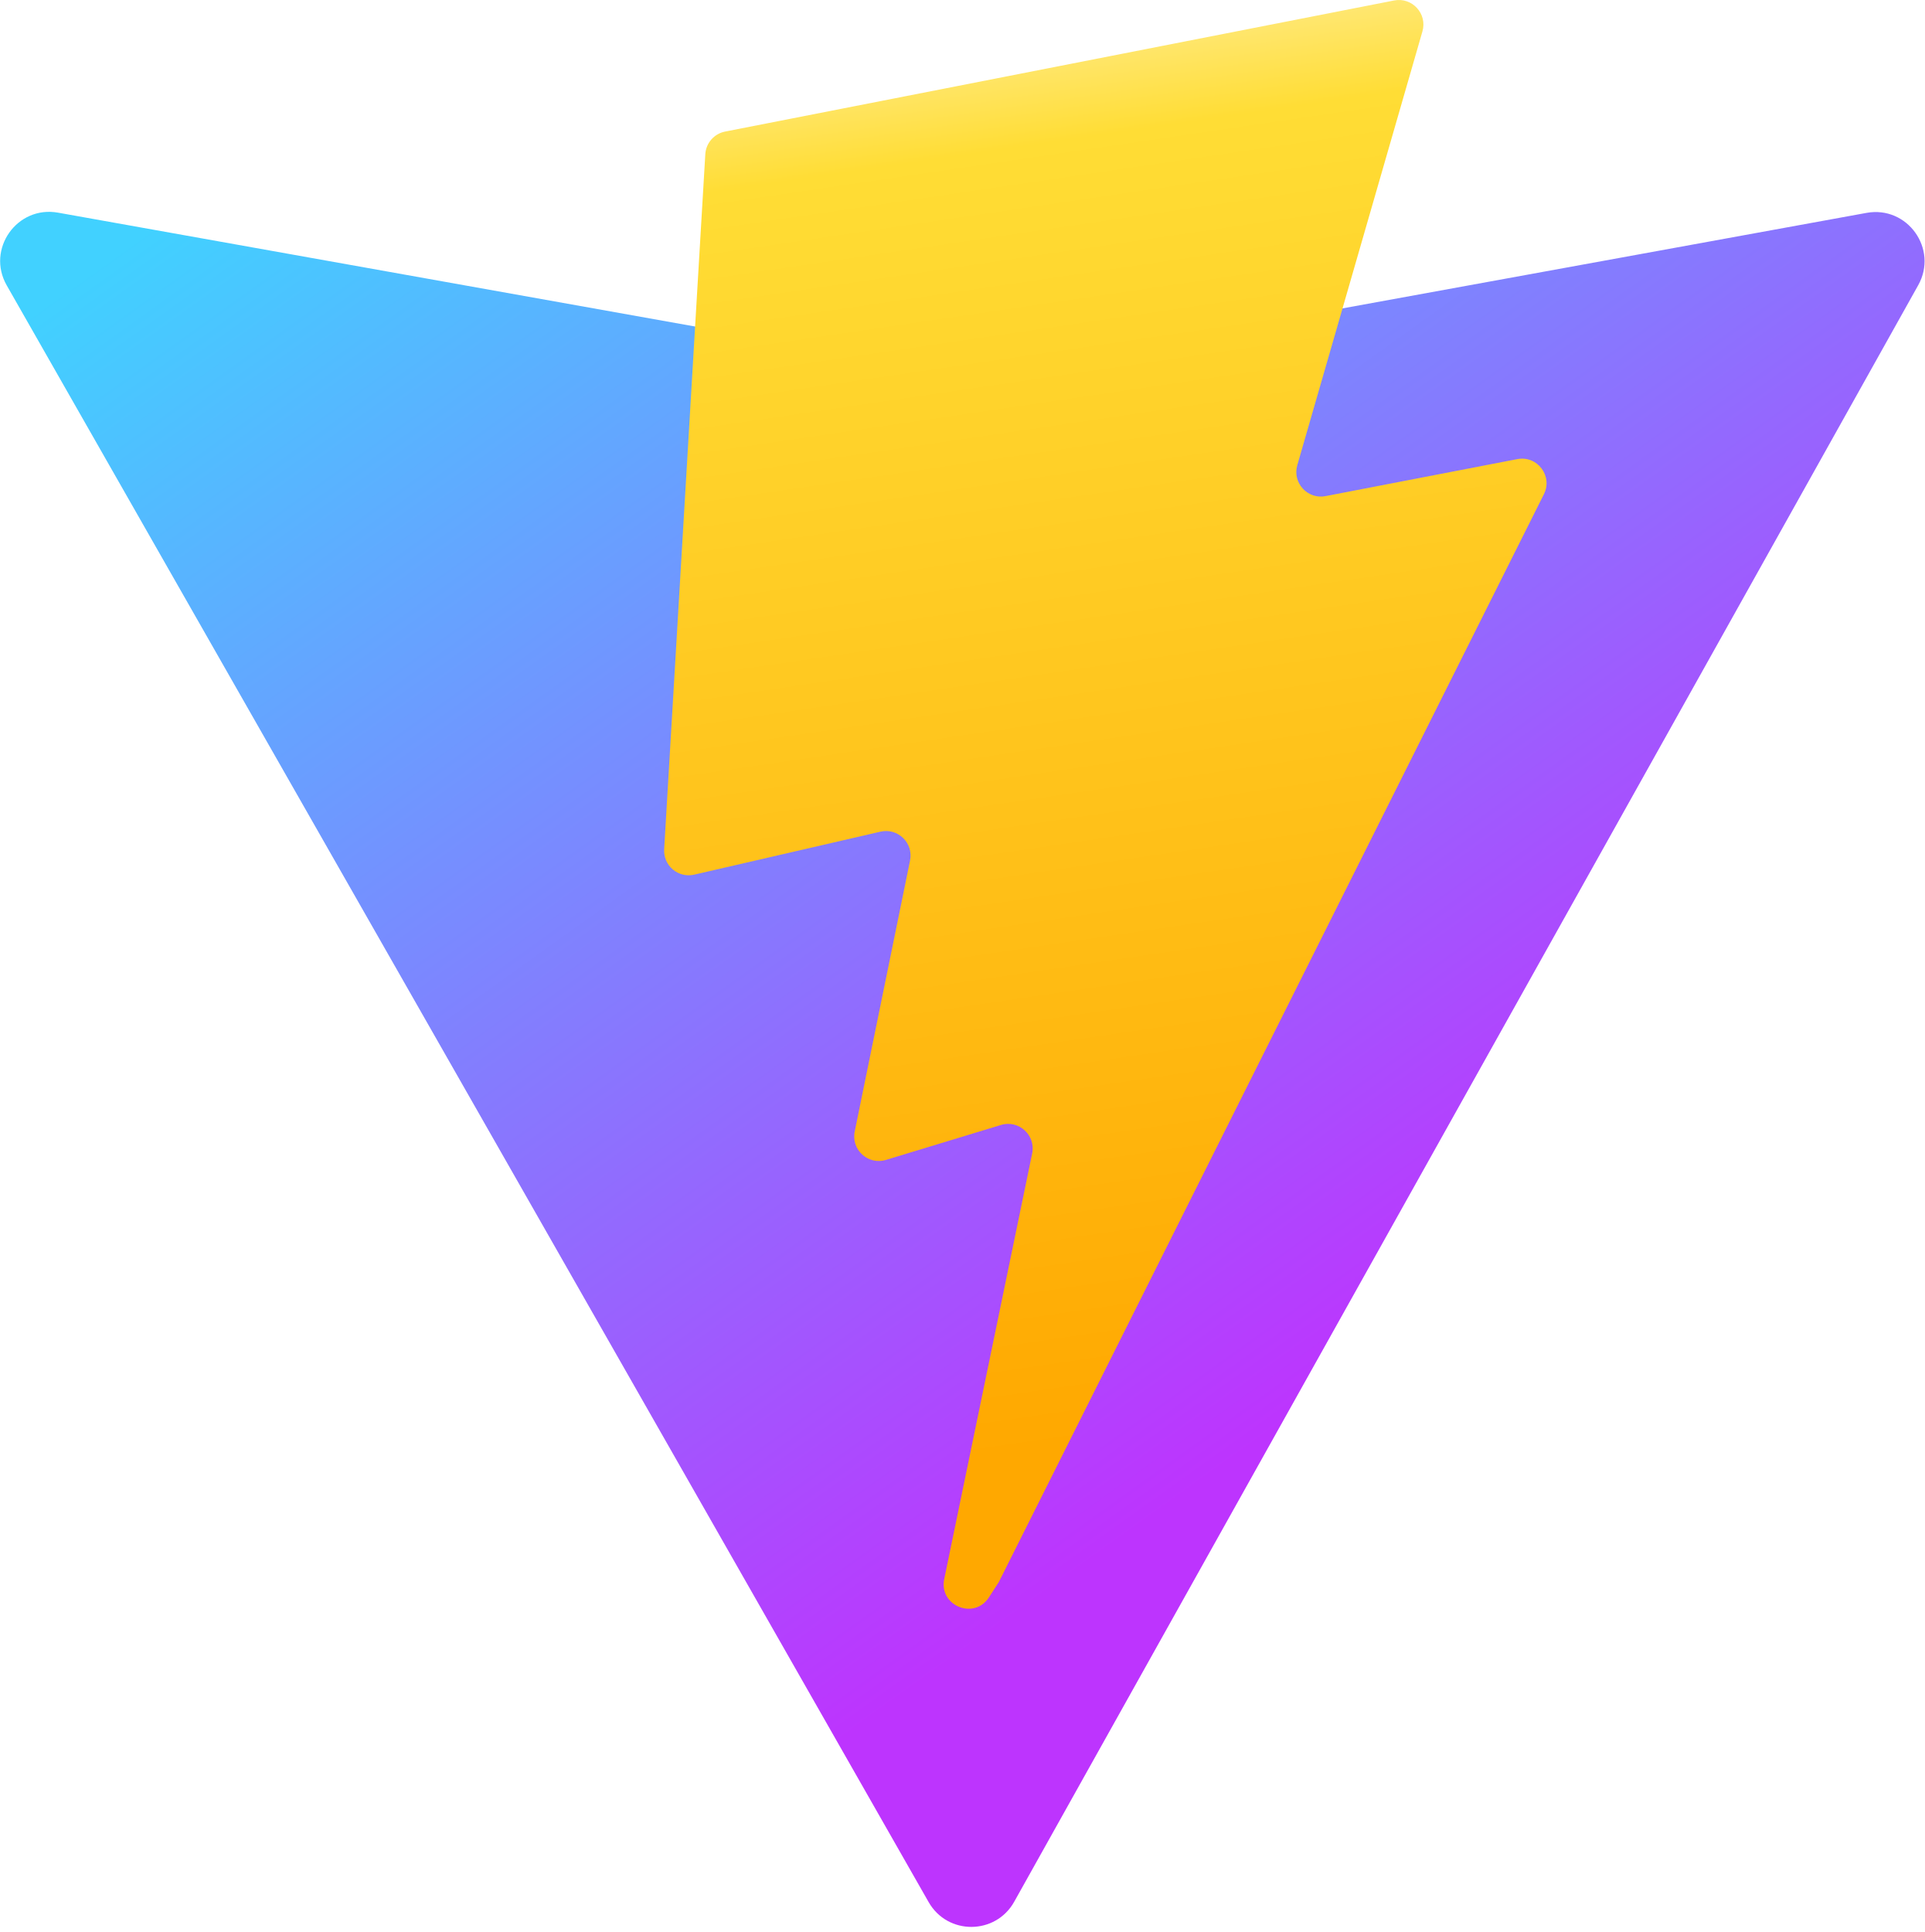
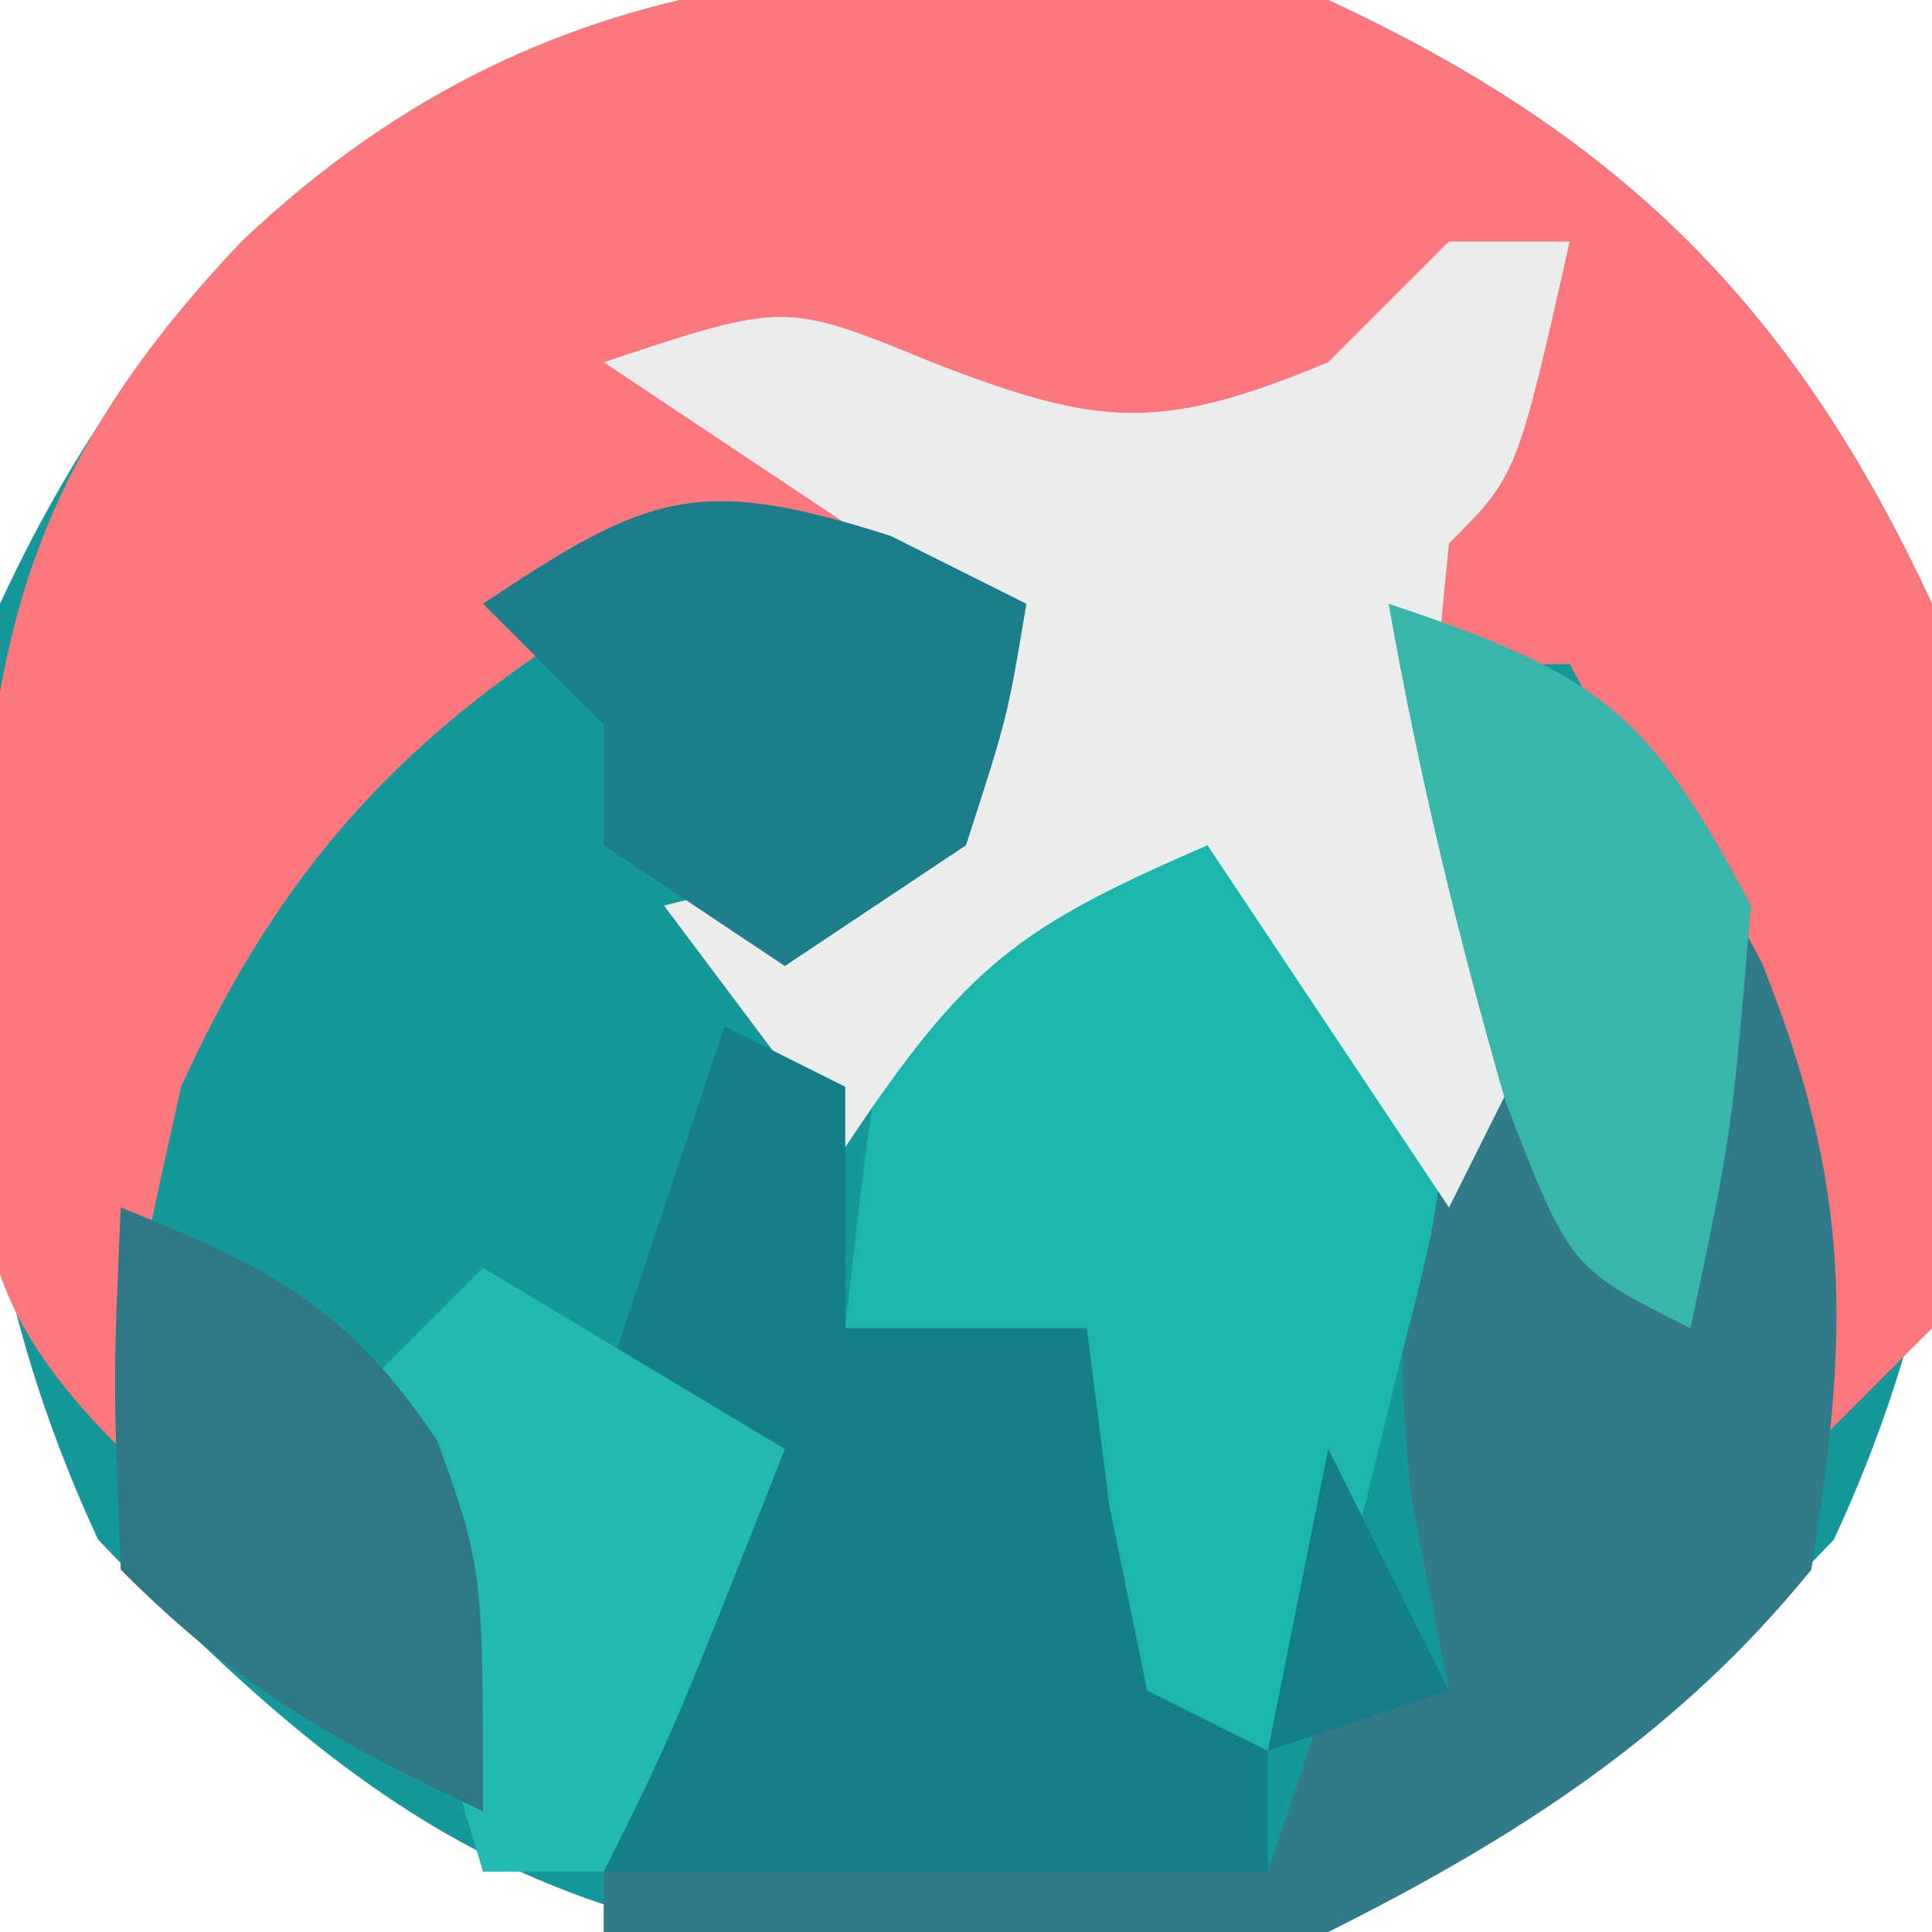
- <svg xmlns="http://www.w3.org/2000/svg" aria-hidden="true" role="img" class="iconify iconify--logos" width="31.88" height="32" preserveAspectRatio="xMidYMid meet" viewBox="0 0 256 257">
-   <defs>
-     <linearGradient id="IconifyId1813088fe1fbc01fb466" x1="-.828%" x2="57.636%" y1="7.652%" y2="78.411%">
-       <stop offset="0%" stop-color="#41D1FF" />
-       <stop offset="100%" stop-color="#BD34FE" />
-     </linearGradient>
-     <linearGradient id="IconifyId1813088fe1fbc01fb467" x1="43.376%" x2="50.316%" y1="2.242%" y2="89.03%">
-       <stop offset="0%" stop-color="#FFEA83" />
-       <stop offset="8.333%" stop-color="#FFDD35" />
-       <stop offset="100%" stop-color="#FFA800" />
-     </linearGradient>
-   </defs>
-   <path fill="url(#IconifyId1813088fe1fbc01fb466)" d="M255.153 37.938L134.897 252.976c-2.483 4.44-8.862 4.466-11.382.048L.875 37.958c-2.746-4.814 1.371-10.646 6.827-9.67l120.385 21.517a6.537 6.537 0 0 0 2.322-.004l117.867-21.483c5.438-.991 9.574 4.796 6.877 9.62Z" />
-   <path fill="url(#IconifyId1813088fe1fbc01fb467)" d="M185.432.063L96.44 17.501a3.268 3.268 0 0 0-2.634 3.014l-5.474 92.456a3.268 3.268 0 0 0 3.997 3.378l24.777-5.718c2.318-.535 4.413 1.507 3.936 3.838l-7.361 36.047c-.495 2.426 1.782 4.5 4.151 3.78l15.304-4.649c2.372-.72 4.652 1.36 4.15 3.788l-11.698 56.621c-.732 3.542 3.979 5.473 5.943 2.437l1.313-2.028l72.516-144.72c1.215-2.423-.88-5.186-3.54-4.672l-25.505 4.922c-2.396.462-4.435-1.77-3.759-4.114l16.646-57.705c.677-2.35-1.37-4.583-3.769-4.113Z" />
+ <svg xmlns="http://www.w3.org/2000/svg" version="1.1" width="32" height="32">
+   <path d="M0 0 C4.885 2.268 7.732 5.115 10 10 C10.754 15.6 10.773 20.335 8.375 25.5 C3.801 30.314 0.691 32.252 -6 32.5 C-12.691 32.252 -15.801 30.314 -20.375 25.5 C-22.773 20.335 -22.754 15.6 -22 10 C-17.522 0.355 -9.853 -1.326 0 0 Z " fill="#15989A" transform="translate(22,0)" />
+   <path d="M0 0 C4.885 2.268 7.732 5.115 10 10 C10.422 14.035 10.519 17.972 10 22 C9.34 22.66 8.68 23.32 8 24 C7.879 23.397 7.758 22.793 7.633 22.172 C7.465 21.373 7.298 20.573 7.125 19.75 C6.881 18.567 6.881 18.567 6.633 17.359 C6.008 15.032 5.152 13.11 4 11 C3.34 11 2.68 11 2 11 C2 11.99 2 12.98 2 14 C2.66 14.66 3.32 15.32 4 16 C3.34 17.32 2.68 18.64 2 20 C0.68 18.02 -0.64 16.04 -2 14 C-5.161 15.37 -5.993 15.989 -8 19 C-8.99 17.68 -9.98 16.36 -11 15 C-9.68 14.67 -8.36 14.34 -7 14 C-6.67 12.68 -6.34 11.36 -6 10 C-7.69 9.114 -7.69 9.114 -10 9 C-14.337 11.301 -16.97 13.513 -19 18 C-19.714 21.194 -19.714 21.194 -20 24 C-22.655 21.345 -22.329 19.95 -22.375 16.25 C-22.274 10.992 -21.736 7.933 -18 4 C-12.729 -1.008 -6.892 -0.928 0 0 Z " fill="#FA787D" transform="translate(22,0)" />
+   <path d="M0 0 C3.584 1.195 4.463 2.689 6.191 5.965 C7.666 9.676 7.643 12.01 7 16 C4.803 18.713 2.121 20.439 -1 22 C-3.041 22.071 -5.083 22.084 -7.125 22.062 C-8.221 22.053 -9.316 22.044 -10.445 22.035 C-11.71 22.018 -11.71 22.018 -13 22 C-13 21.67 -13 21.34 -13 21 C-9.37 21 -5.74 21 -2 21 C-1.67 20.01 -1.34 19.02 -1 18 C-0.34 18 0.32 18 1 18 C0.794 16.948 0.588 15.896 0.375 14.812 C0 11.004 0.284 9.332 2 6 C1.34 5.34 0.68 4.68 0 4 C0 2.68 0 1.36 0 0 Z " fill="#307B87" transform="translate(23,10)" />
+   <path d="M0 0 C3.161 1.37 3.993 1.989 6 5 C5.793 7.191 5.793 7.191 5.188 9.562 C4.899 10.74 4.899 10.74 4.605 11.941 C4 14 4 14 3 16 C2.01 15.67 1.02 15.34 0 15 C0 13.02 0 11.04 0 9 C-1.32 9 -2.64 9 -4 9 C-3.385 3.462 -3.385 3.462 -1.438 1.125 C-0.963 0.754 -0.489 0.383 0 0 Z " fill="#1CB6AE" transform="translate(18,13)" />
+   <path d="M0 0 C0.66 0 1.32 0 2 0 C1.125 3.875 1.125 3.875 0 5 C-0.25 7.458 -0.25 7.458 0 10 C0.66 10.66 1.32 11.32 2 12 C1.34 13.32 0.68 14.64 0 16 C-1.32 14.02 -2.64 12.04 -4 10 C-7.161 11.37 -7.993 11.989 -10 15 C-10.99 13.68 -11.98 12.36 -13 11 C-11.68 10.67 -10.36 10.34 -9 10 C-8.67 8.68 -8.34 7.36 -8 6 C-9.98 4.68 -11.96 3.36 -14 2 C-11 1 -11 1 -8.562 2 C-5.743 3.1 -4.75 3.138 -2 2 C-1.34 1.34 -0.68 0.68 0 0 Z " fill="#EAEDEC" transform="translate(24,4)" />
+   <path d="M0 0 C0.66 0.33 1.32 0.66 2 1 C2 2.32 2 3.64 2 5 C3.32 5 4.64 5 6 5 C6.124 5.969 6.247 6.939 6.375 7.938 C6.581 8.948 6.787 9.959 7 11 C7.66 11.33 8.32 11.66 9 12 C9 12.66 9 13.32 9 14 C5.37 14 1.74 14 -2 14 C0 9 0 9 1 7 C0.01 6.67 -0.98 6.34 -2 6 C-1.34 4.02 -0.68 2.04 0 0 Z M10 7 C10.66 8.32 11.32 9.64 12 11 C11.01 11.33 10.02 11.66 9 12 C9.33 10.35 9.66 8.7 10 7 Z " fill="#147F8B" transform="translate(12,17)" />
+   <path d="M0 0 C1.114 0.557 1.114 0.557 2.25 1.125 C1.938 3 1.938 3 1.25 5.125 C0.26 5.785 -0.73 6.445 -1.75 7.125 C-2.74 6.465 -3.73 5.805 -4.75 5.125 C-4.75 4.465 -4.75 3.805 -4.75 3.125 C-5.41 2.465 -6.07 1.805 -6.75 1.125 C-4.021 -0.694 -3.214 -1.023 0 0 Z " fill="#1C7E8A" transform="translate(14.75,8.875)" />
+   <path d="M0 0 C1.65 0.99 3.3 1.98 5 3 C3.125 7.75 3.125 7.75 2 10 C1.34 10 0.68 10 0 10 C-0.389 8.713 -0.761 7.42 -1.125 6.125 C-1.438 5.046 -1.438 5.046 -1.758 3.945 C-1.838 3.303 -1.918 2.661 -2 2 C-1.34 1.34 -0.68 0.68 0 0 Z " fill="#21B9B0" transform="translate(8,21)" />
+   <path d="M0 0 C3.488 1.163 4.307 1.784 6 5 C5.688 8.75 5.688 8.75 5 12 C3 11 3 11 1.938 8.25 C1.145 5.503 0.496 2.813 0 0 Z " fill="#39B6A9" transform="translate(23,10)" />
+   <path d="M0 0 C2.451 0.98 3.768 1.651 5.25 3.875 C6 6 6 6 6 10 C3.532 8.848 1.952 7.952 0 6 C-0.125 2.875 -0.125 2.875 0 0 Z " fill="#2E7985" transform="translate(2,20)" />
</svg>
